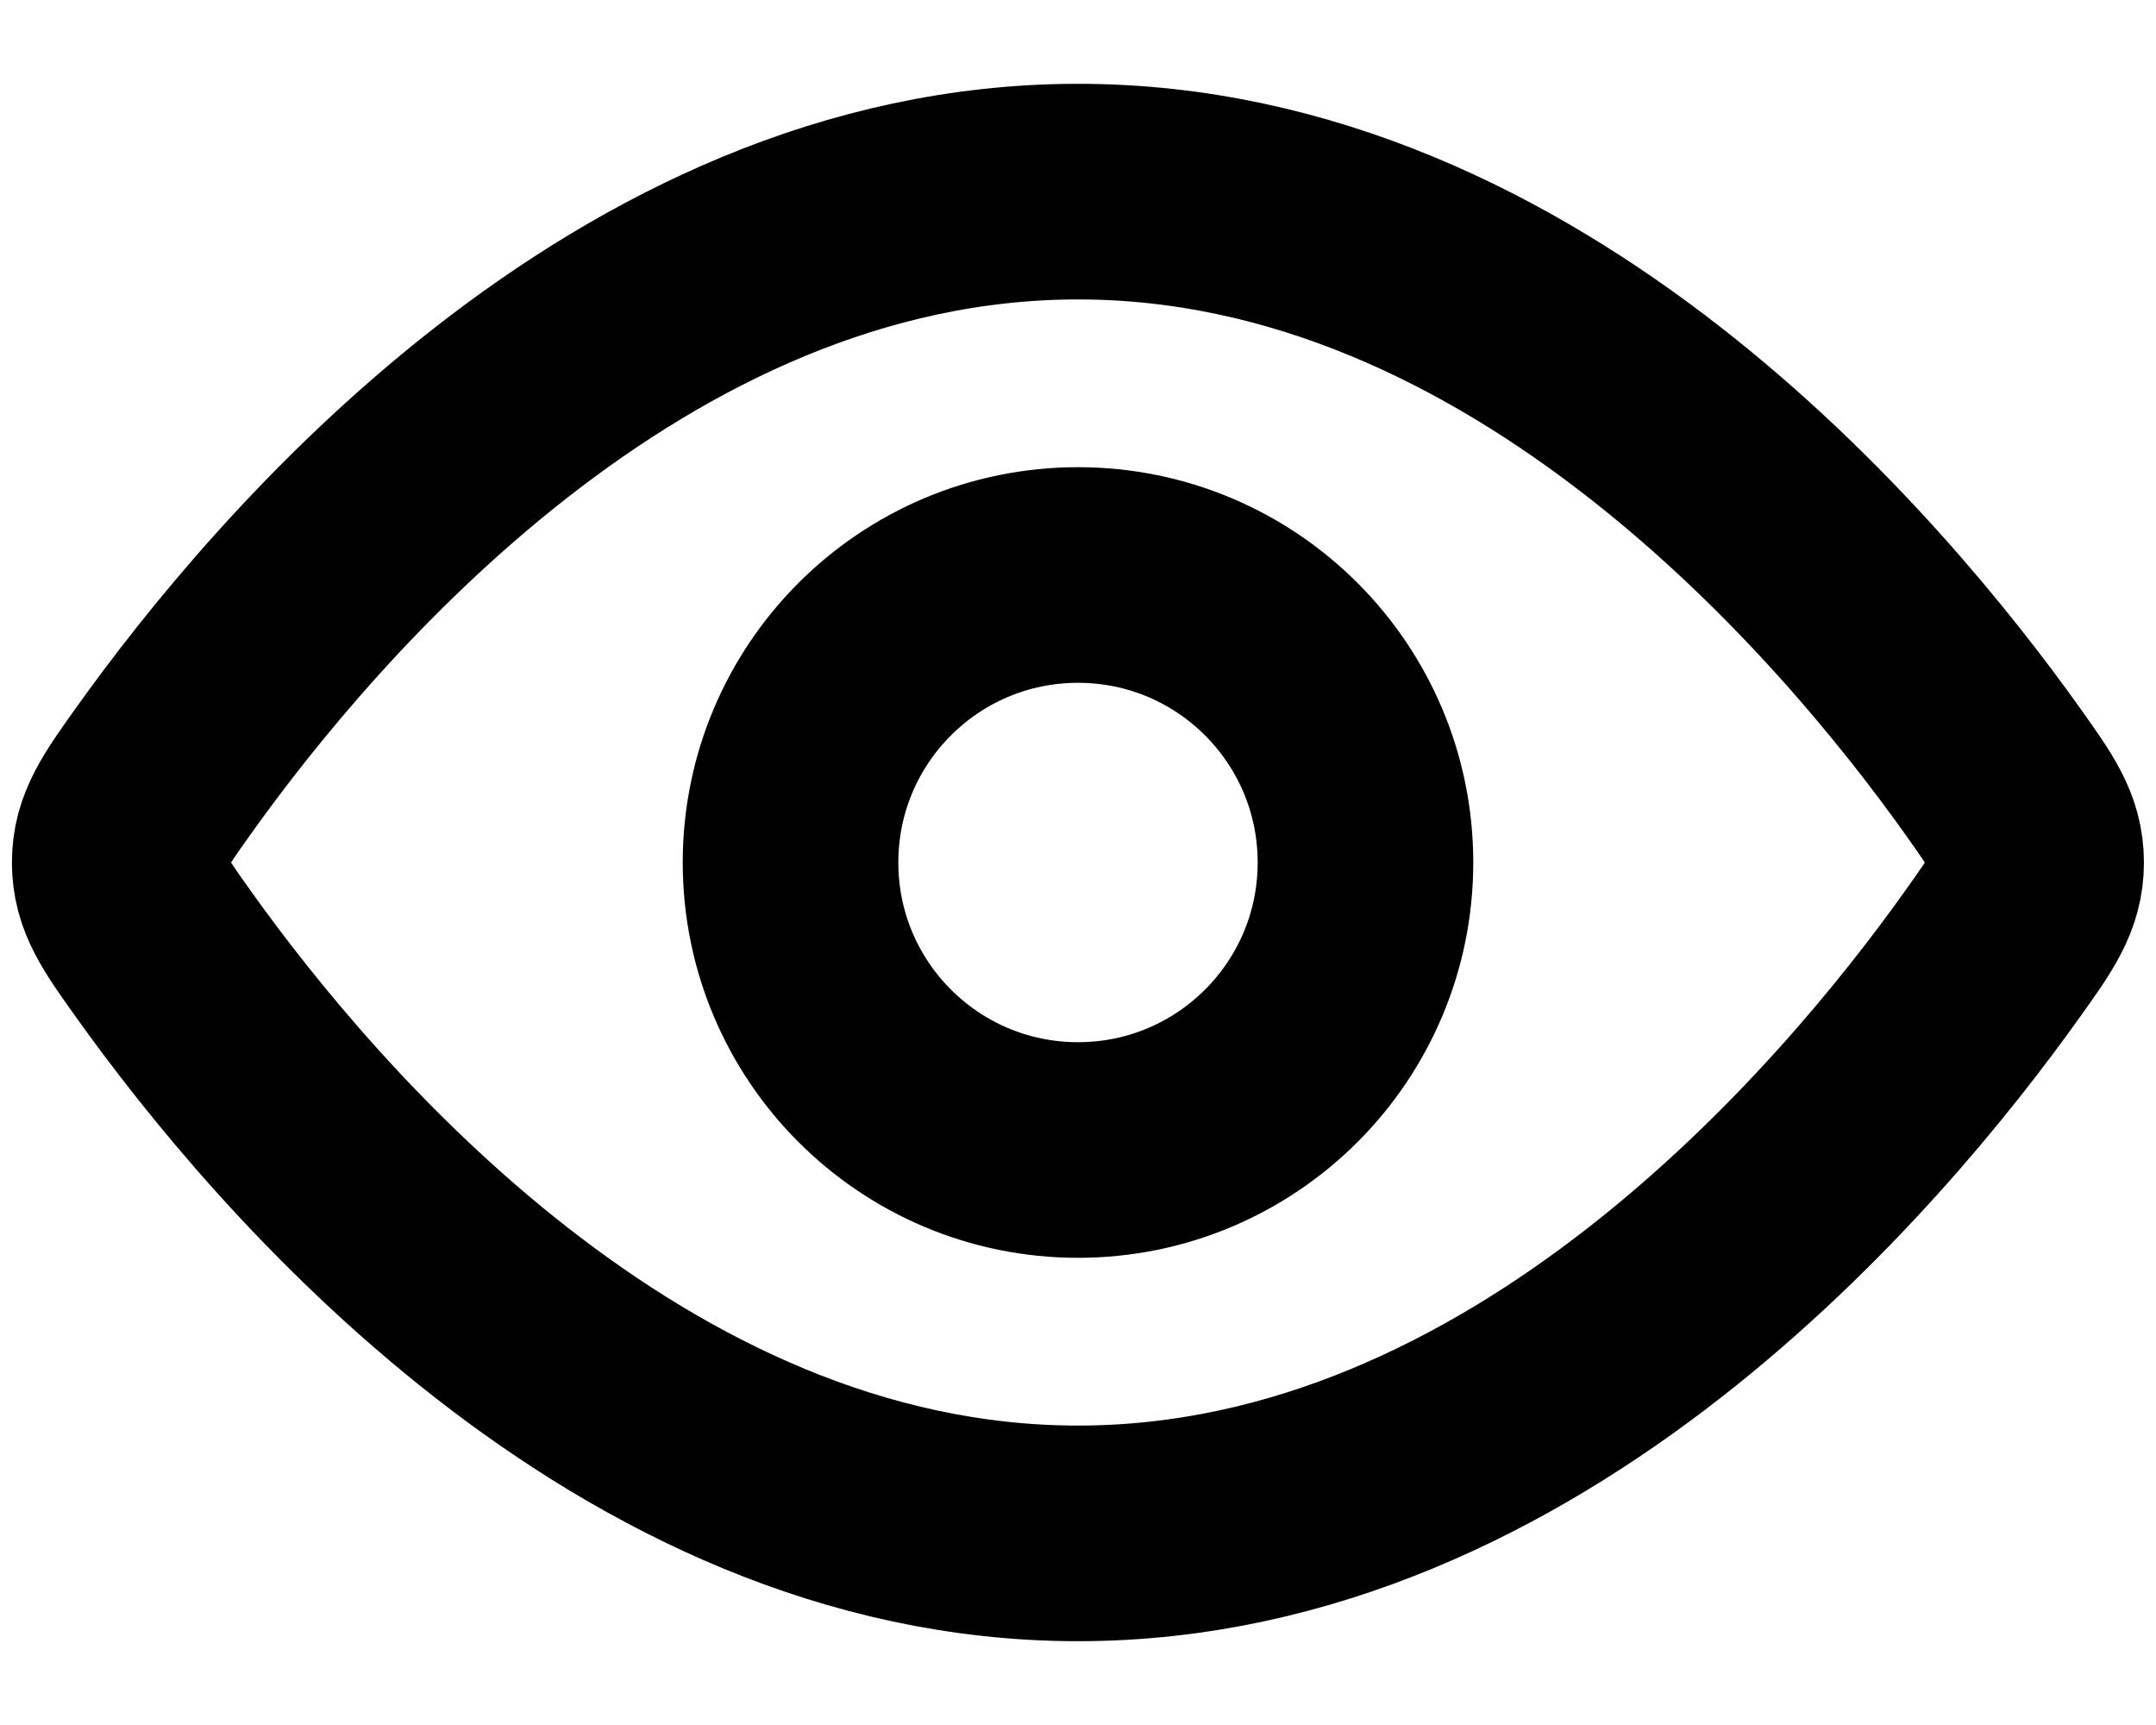
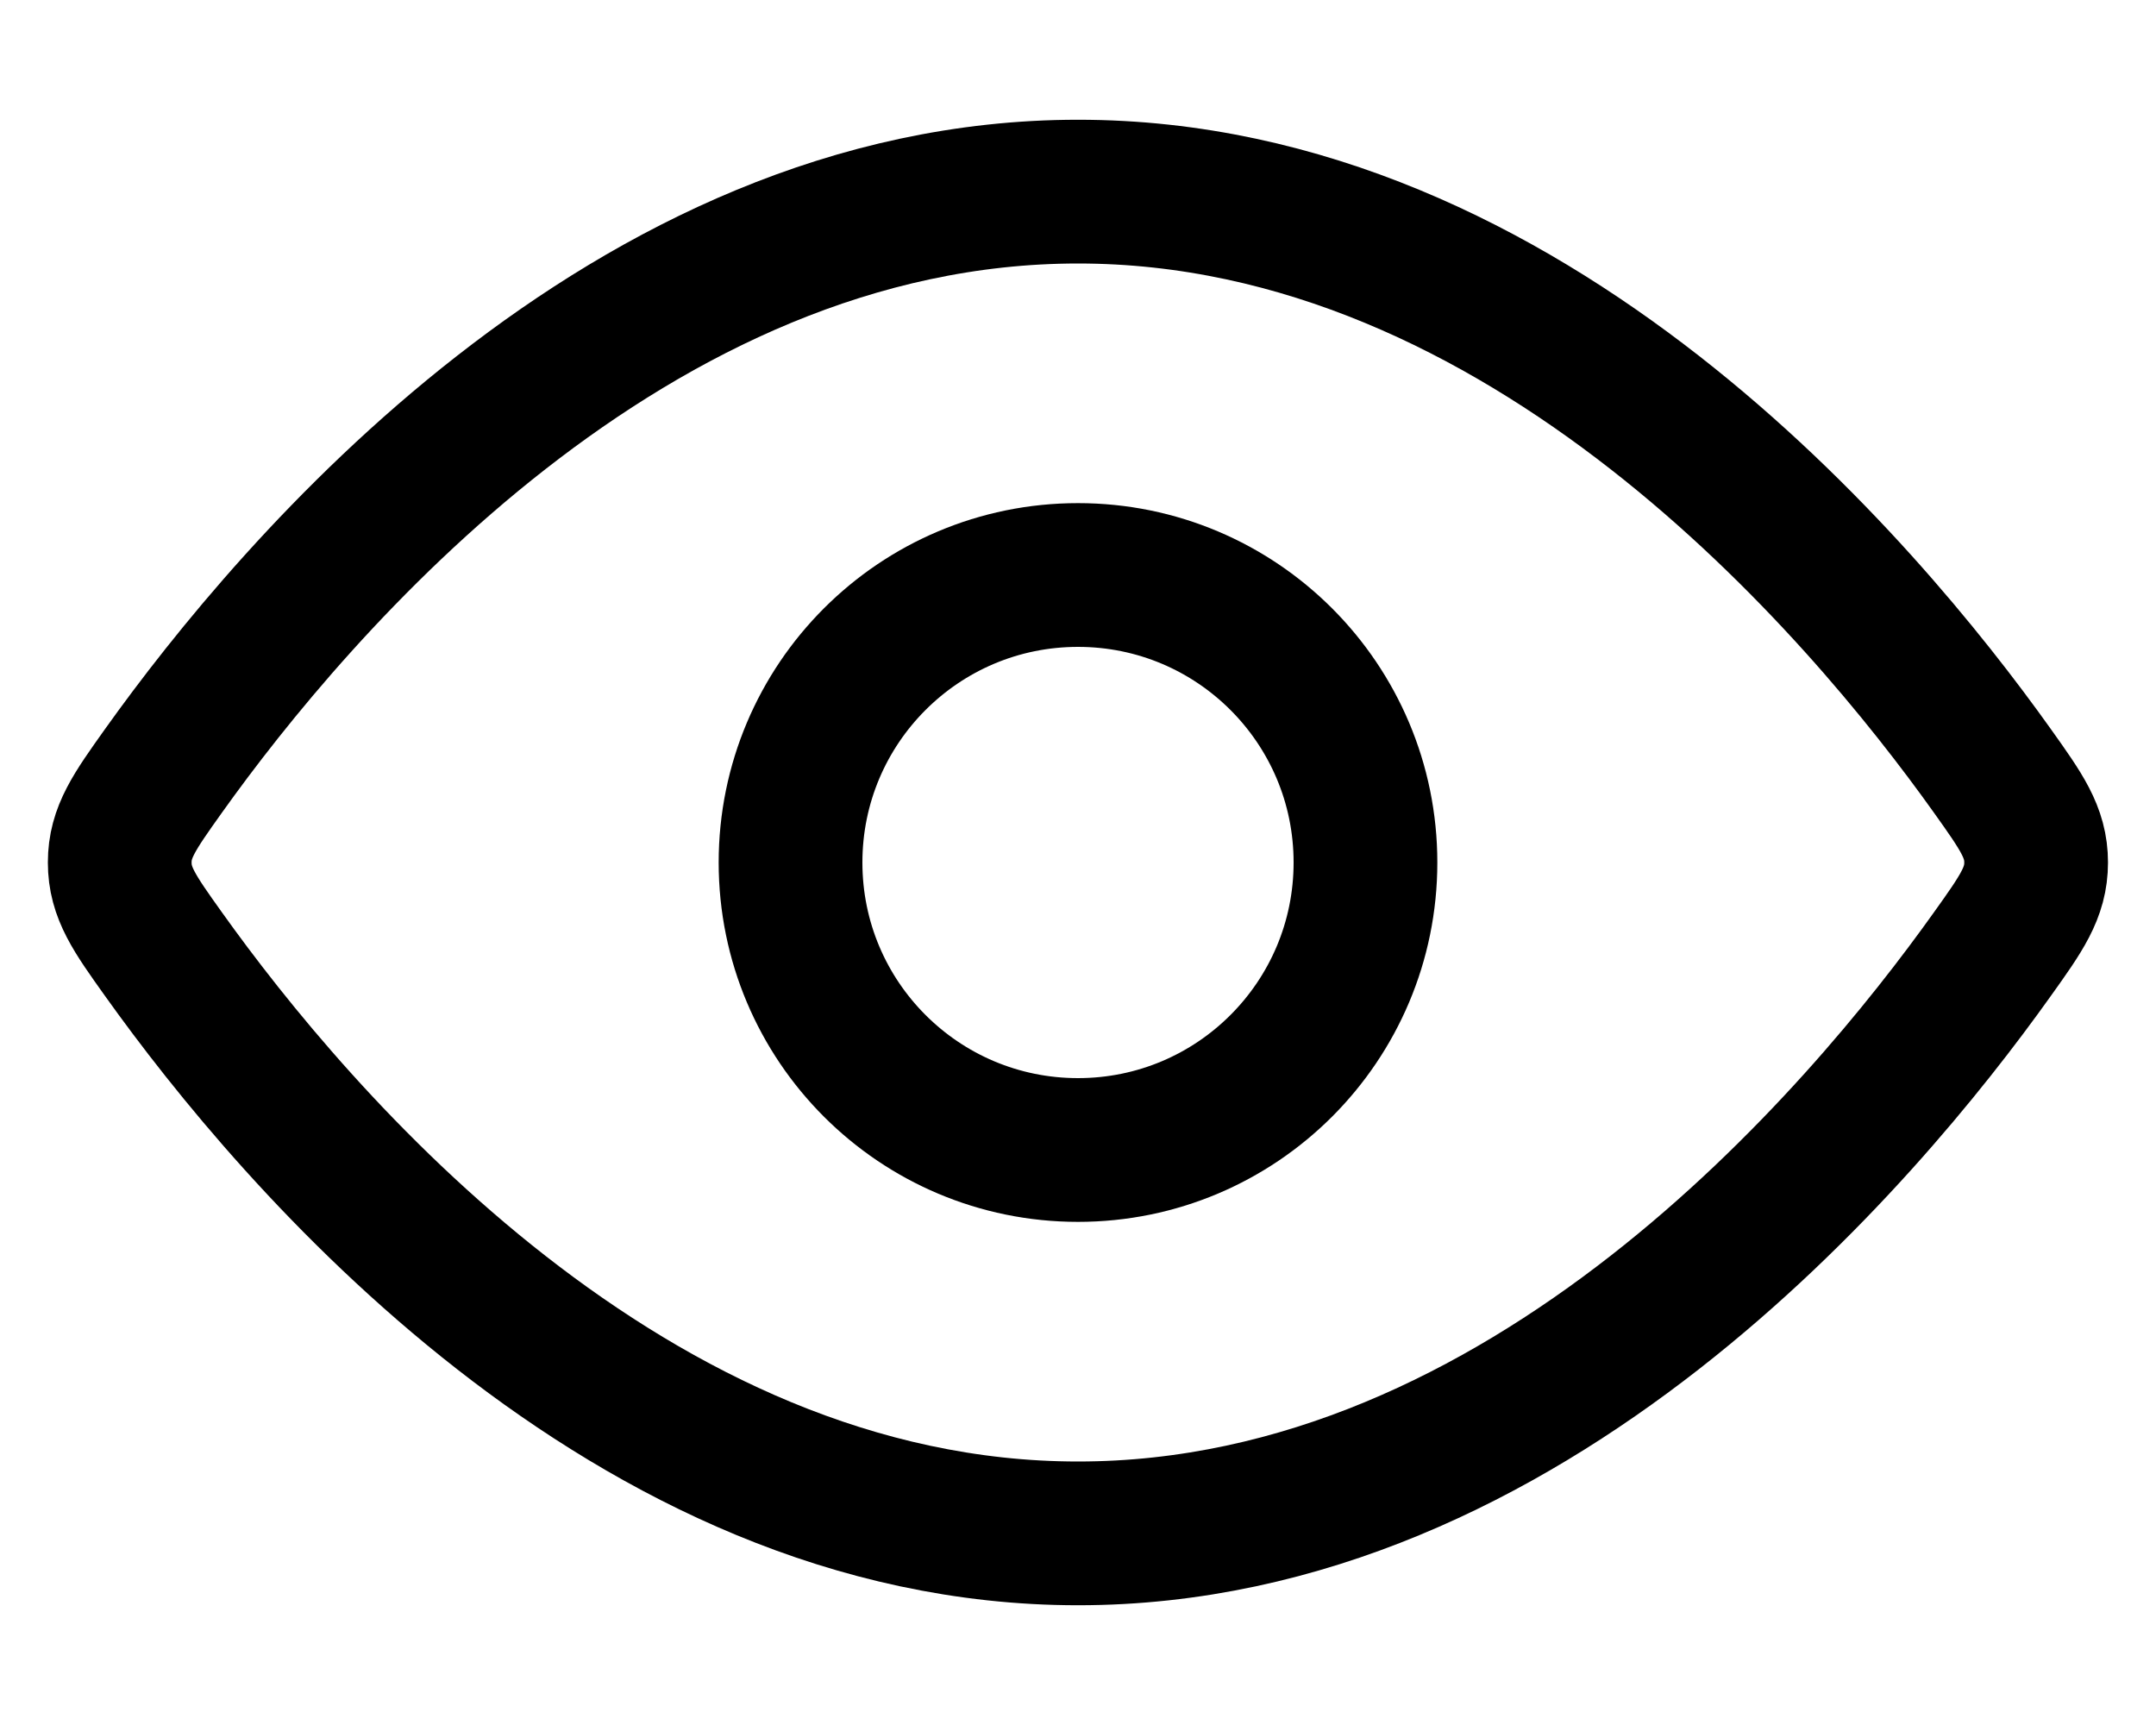
<svg xmlns="http://www.w3.org/2000/svg" id="img" width="15" height="12" viewBox="0 0 15 12" fill="none">
-   <path d="M13.862 5.363C14.065 5.648 14.166 5.79 14.166 6C14.166 6.21 14.065 6.353 13.862 6.637C12.952 7.914 10.626 10.667 7.5 10.667C4.374 10.667 2.048 7.914 1.137 6.637C0.934 6.353 0.833 6.21 0.833 6C0.833 5.79 0.934 5.648 1.137 5.363C2.048 4.086 4.374 1.333 7.5 1.333C10.626 1.333 12.952 4.086 13.862 5.363Z" stroke="currentColor" stroke-width="1.5" />
-   <path d="M9.5 6C9.5 4.895 8.605 4 7.5 4C6.395 4 5.5 4.895 5.5 6C5.5 7.105 6.395 8 7.5 8C8.605 8 9.5 7.105 9.5 6Z" stroke="currentColor" stroke-width="1.5" />
+   <path d="M13.862 5.363C14.065 5.648 14.166 5.79 14.166 6C14.166 6.21 14.065 6.353 13.862 6.637C12.952 7.914 10.626 10.667 7.5 10.667C4.374 10.667 2.048 7.914 1.137 6.637C0.934 6.353 0.833 6.21 0.833 6C0.833 5.79 0.934 5.648 1.137 5.363C2.048 4.086 4.374 1.333 7.5 1.333C10.626 1.333 12.952 4.086 13.862 5.363Z" stroke="currentColor" stroke-width="1" />
+   <path d="M9.5 6C9.5 4.895 8.605 4 7.5 4C6.395 4 5.5 4.895 5.5 6C5.5 7.105 6.395 8 7.5 8C8.605 8 9.5 7.105 9.5 6Z" stroke="currentColor" stroke-width="1" />
</svg>
